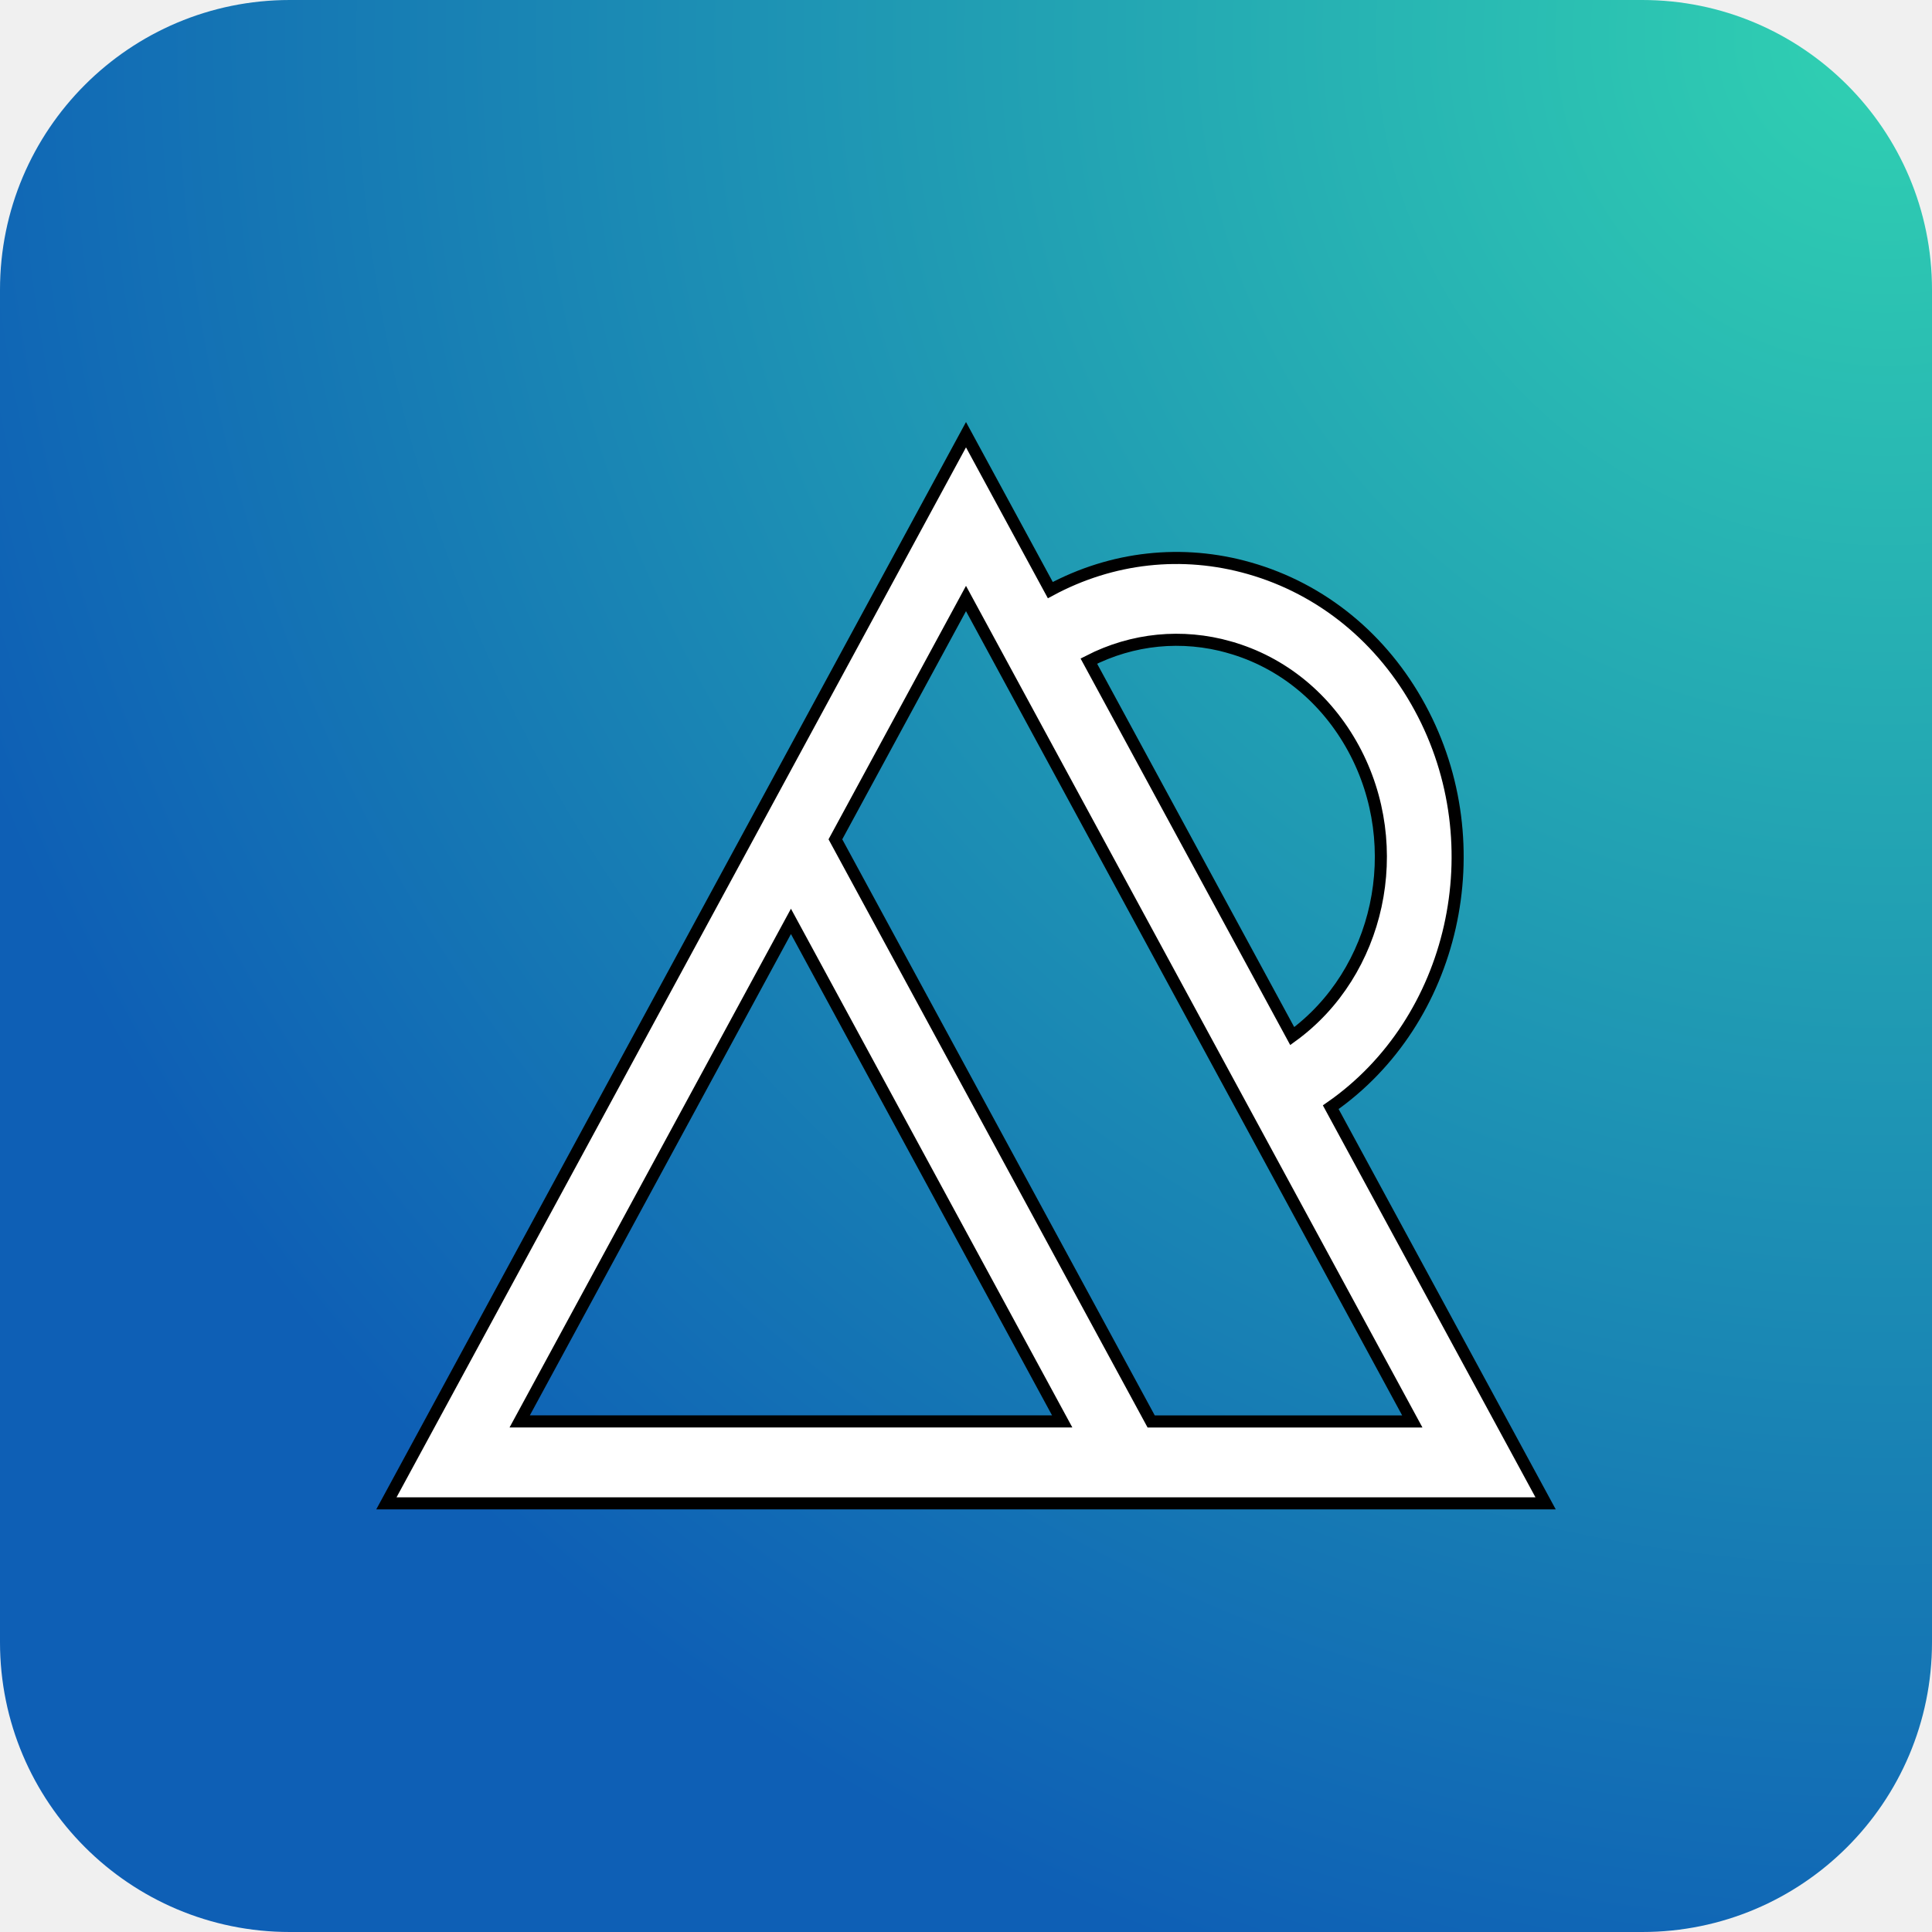
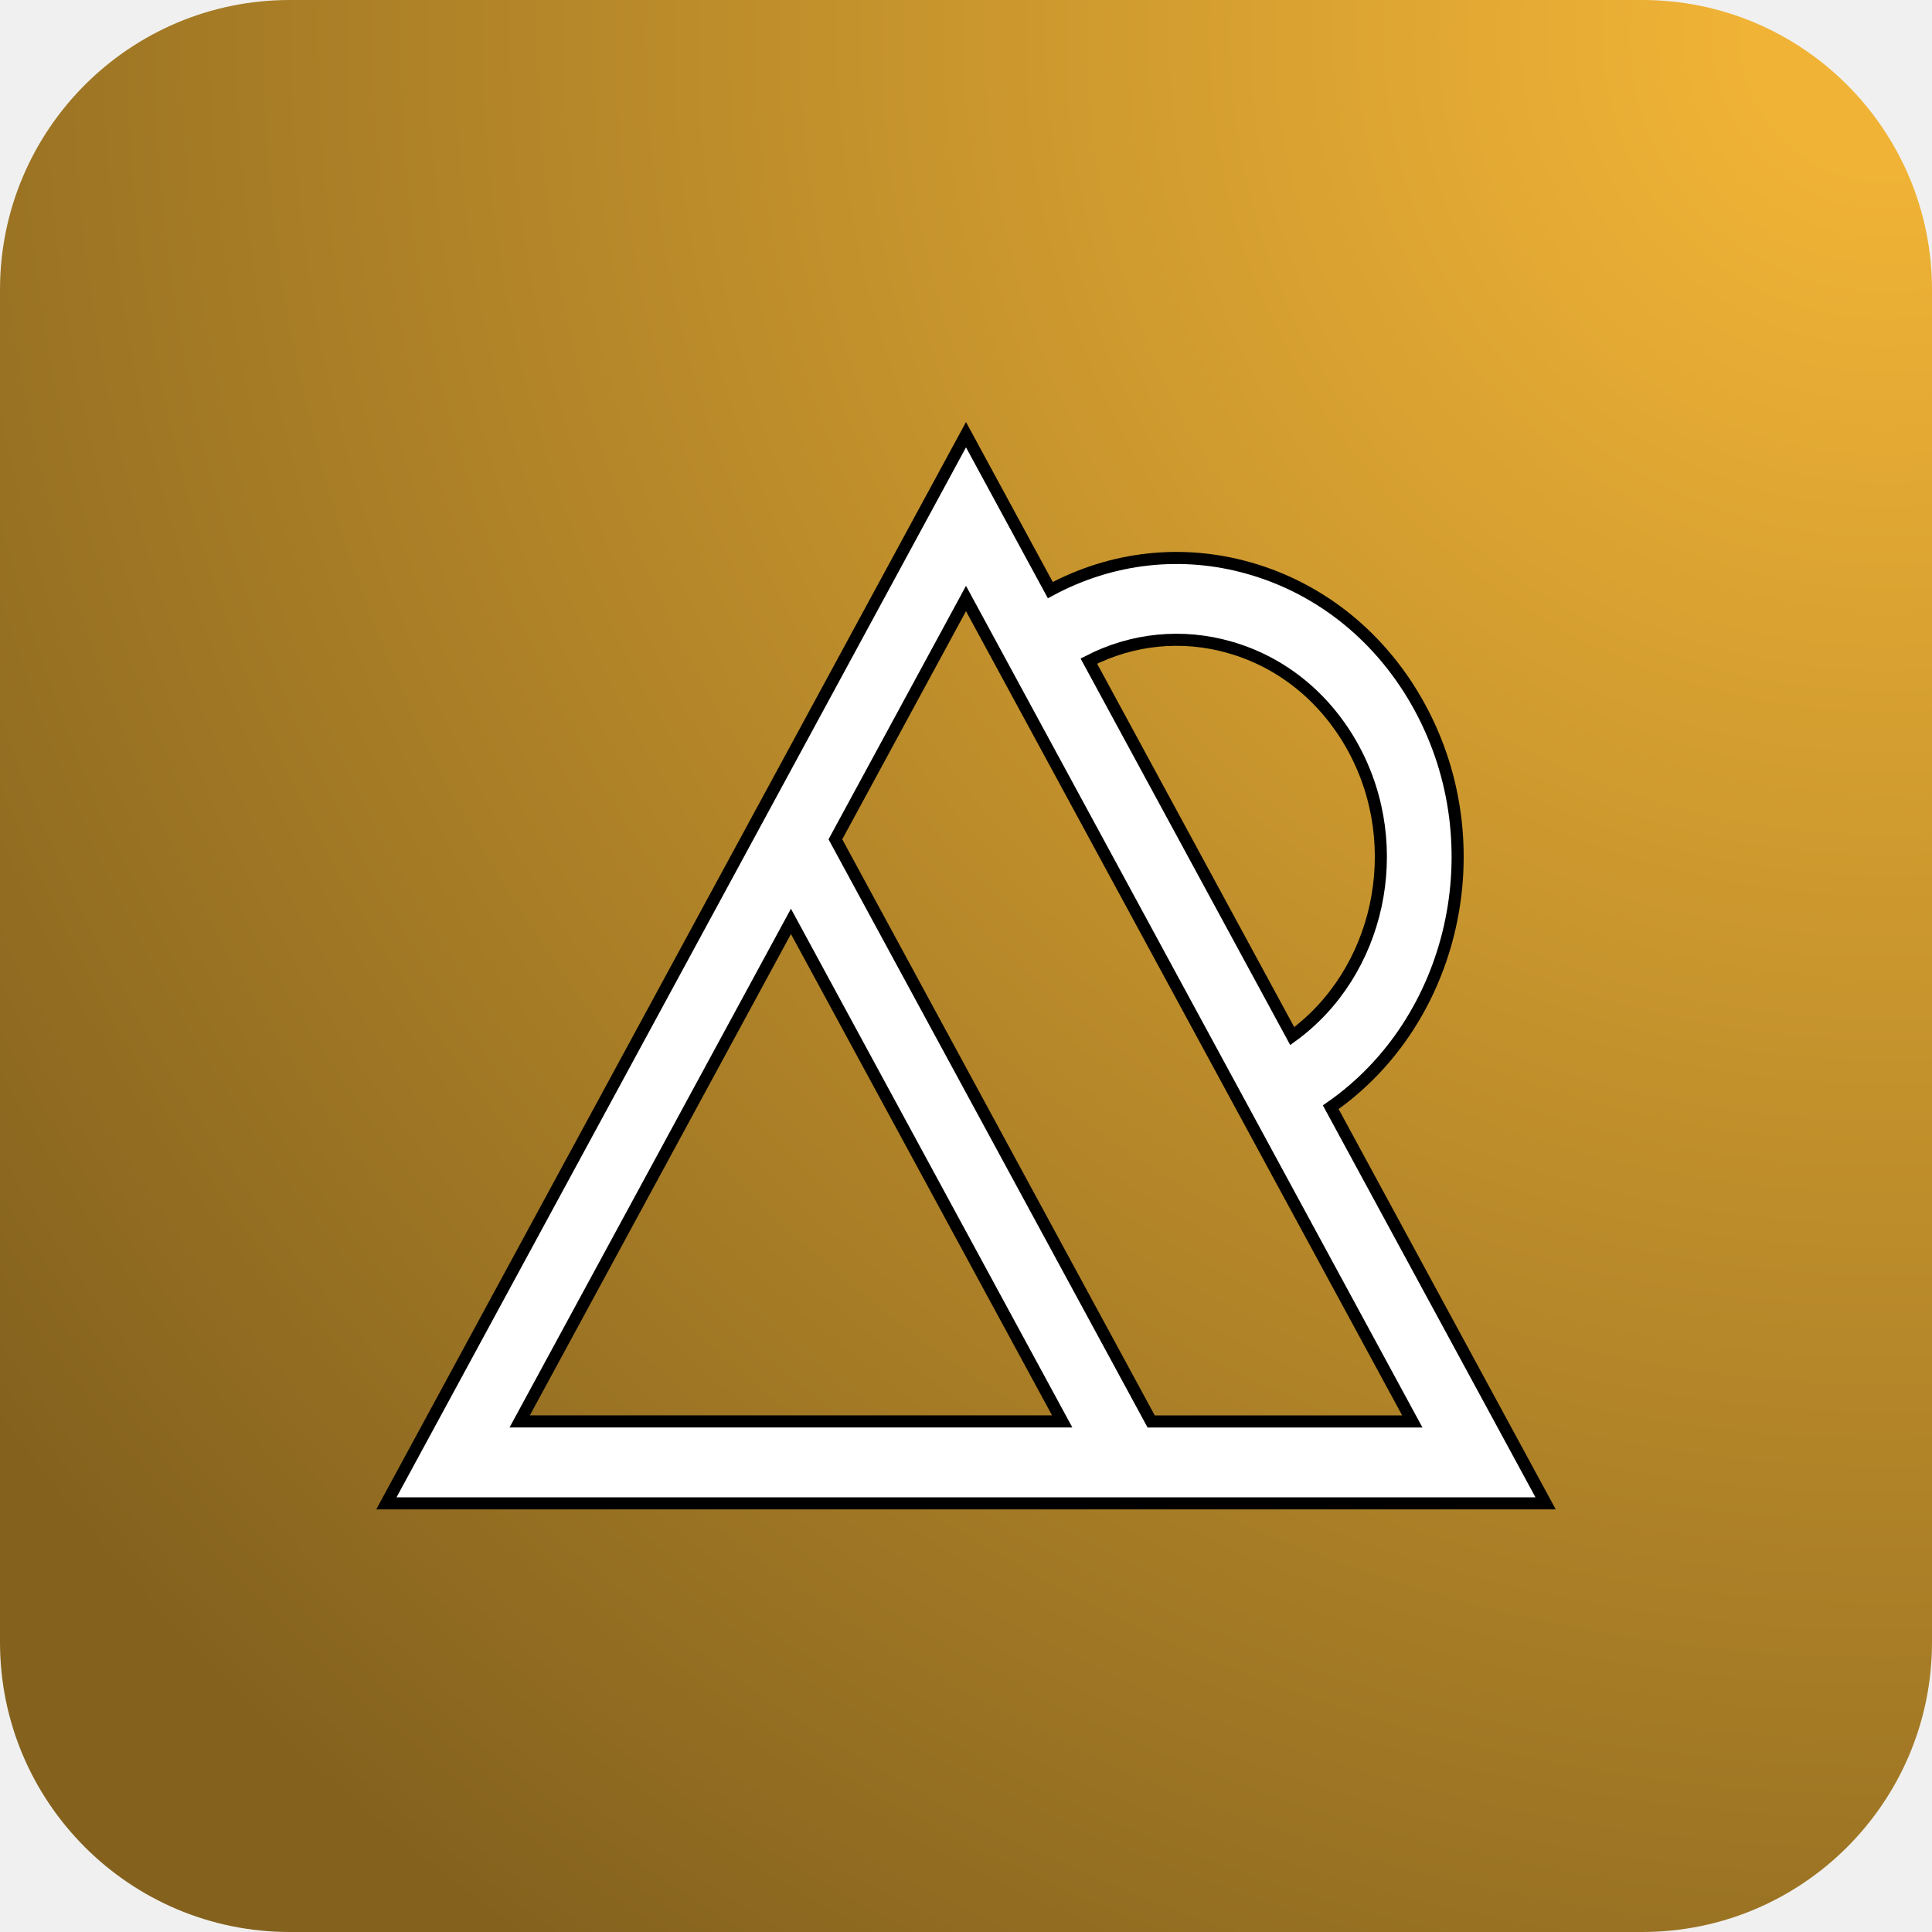
<svg xmlns="http://www.w3.org/2000/svg" width="160" height="160" viewBox="0 0 160 160" fill="none">
  <g clip-path="url(#clip0_203_32)">
    <path d="M136 0H24C10.745 0 0 10.745 0 24V136C0 149.255 10.745 160 24 160H136C149.255 160 160 149.255 160 136V24C160 10.745 149.255 0 136 0Z" fill="url(#paint0_radial_203_32)" />
    <path d="M110.207 91.695C120.447 84.568 123.799 70.031 117.601 58.608C114.496 52.876 109.475 48.773 103.471 47.062C97.909 45.471 92.096 46.121 86.983 48.871L80 36L65.506 62.727L32 124.5H128L110.207 91.695ZM101.831 53.606C106.194 54.843 109.829 57.826 112.092 61.982C116.54 70.174 114.228 80.558 107.018 85.805L90.173 54.749C93.801 52.891 97.895 52.485 101.831 53.602V53.606ZM80 49.566L116.961 117.719H95.335L69.184 69.508L80 49.566ZM43.039 117.715L65.503 76.305L87.966 117.715H43.039Z" fill="white" />
    <path d="M110.207 91.695C120.447 84.568 123.799 70.031 117.601 58.608C114.496 52.876 109.475 48.773 103.471 47.062C97.909 45.471 92.096 46.121 86.983 48.871L80 36L65.506 62.727L32 124.5H128L110.207 91.695ZM101.831 53.606C106.194 54.843 109.829 57.826 112.092 61.982C116.54 70.174 114.228 80.558 107.018 85.805L90.173 54.749C93.801 52.891 97.895 52.485 101.831 53.602V53.606ZM80 49.566L116.961 117.719H95.335L69.184 69.508L80 49.566ZM43.039 117.715L65.503 76.305L87.966 117.715H43.039Z" stroke="black" />
  </g>
  <defs>
    <radialGradient id="paint0_radial_203_32" cx="0" cy="0" r="1" gradientUnits="userSpaceOnUse" gradientTransform="translate(158 1.5) rotate(0.148661) scale(225.435)">
-       <stop stop-color="#30D1B2" />
-       <stop offset="0.765" stop-color="#0E5FB5" />
+       <stop offset="0.05" stop-color="#F0B336" />
+       <stop offset="0.88" stop-color="#84621E" />
    </radialGradient>
    <clipPath id="clip0_203_32">
      <rect width="160" height="160" fill="white" />
    </clipPath>
  </defs>
</svg>
